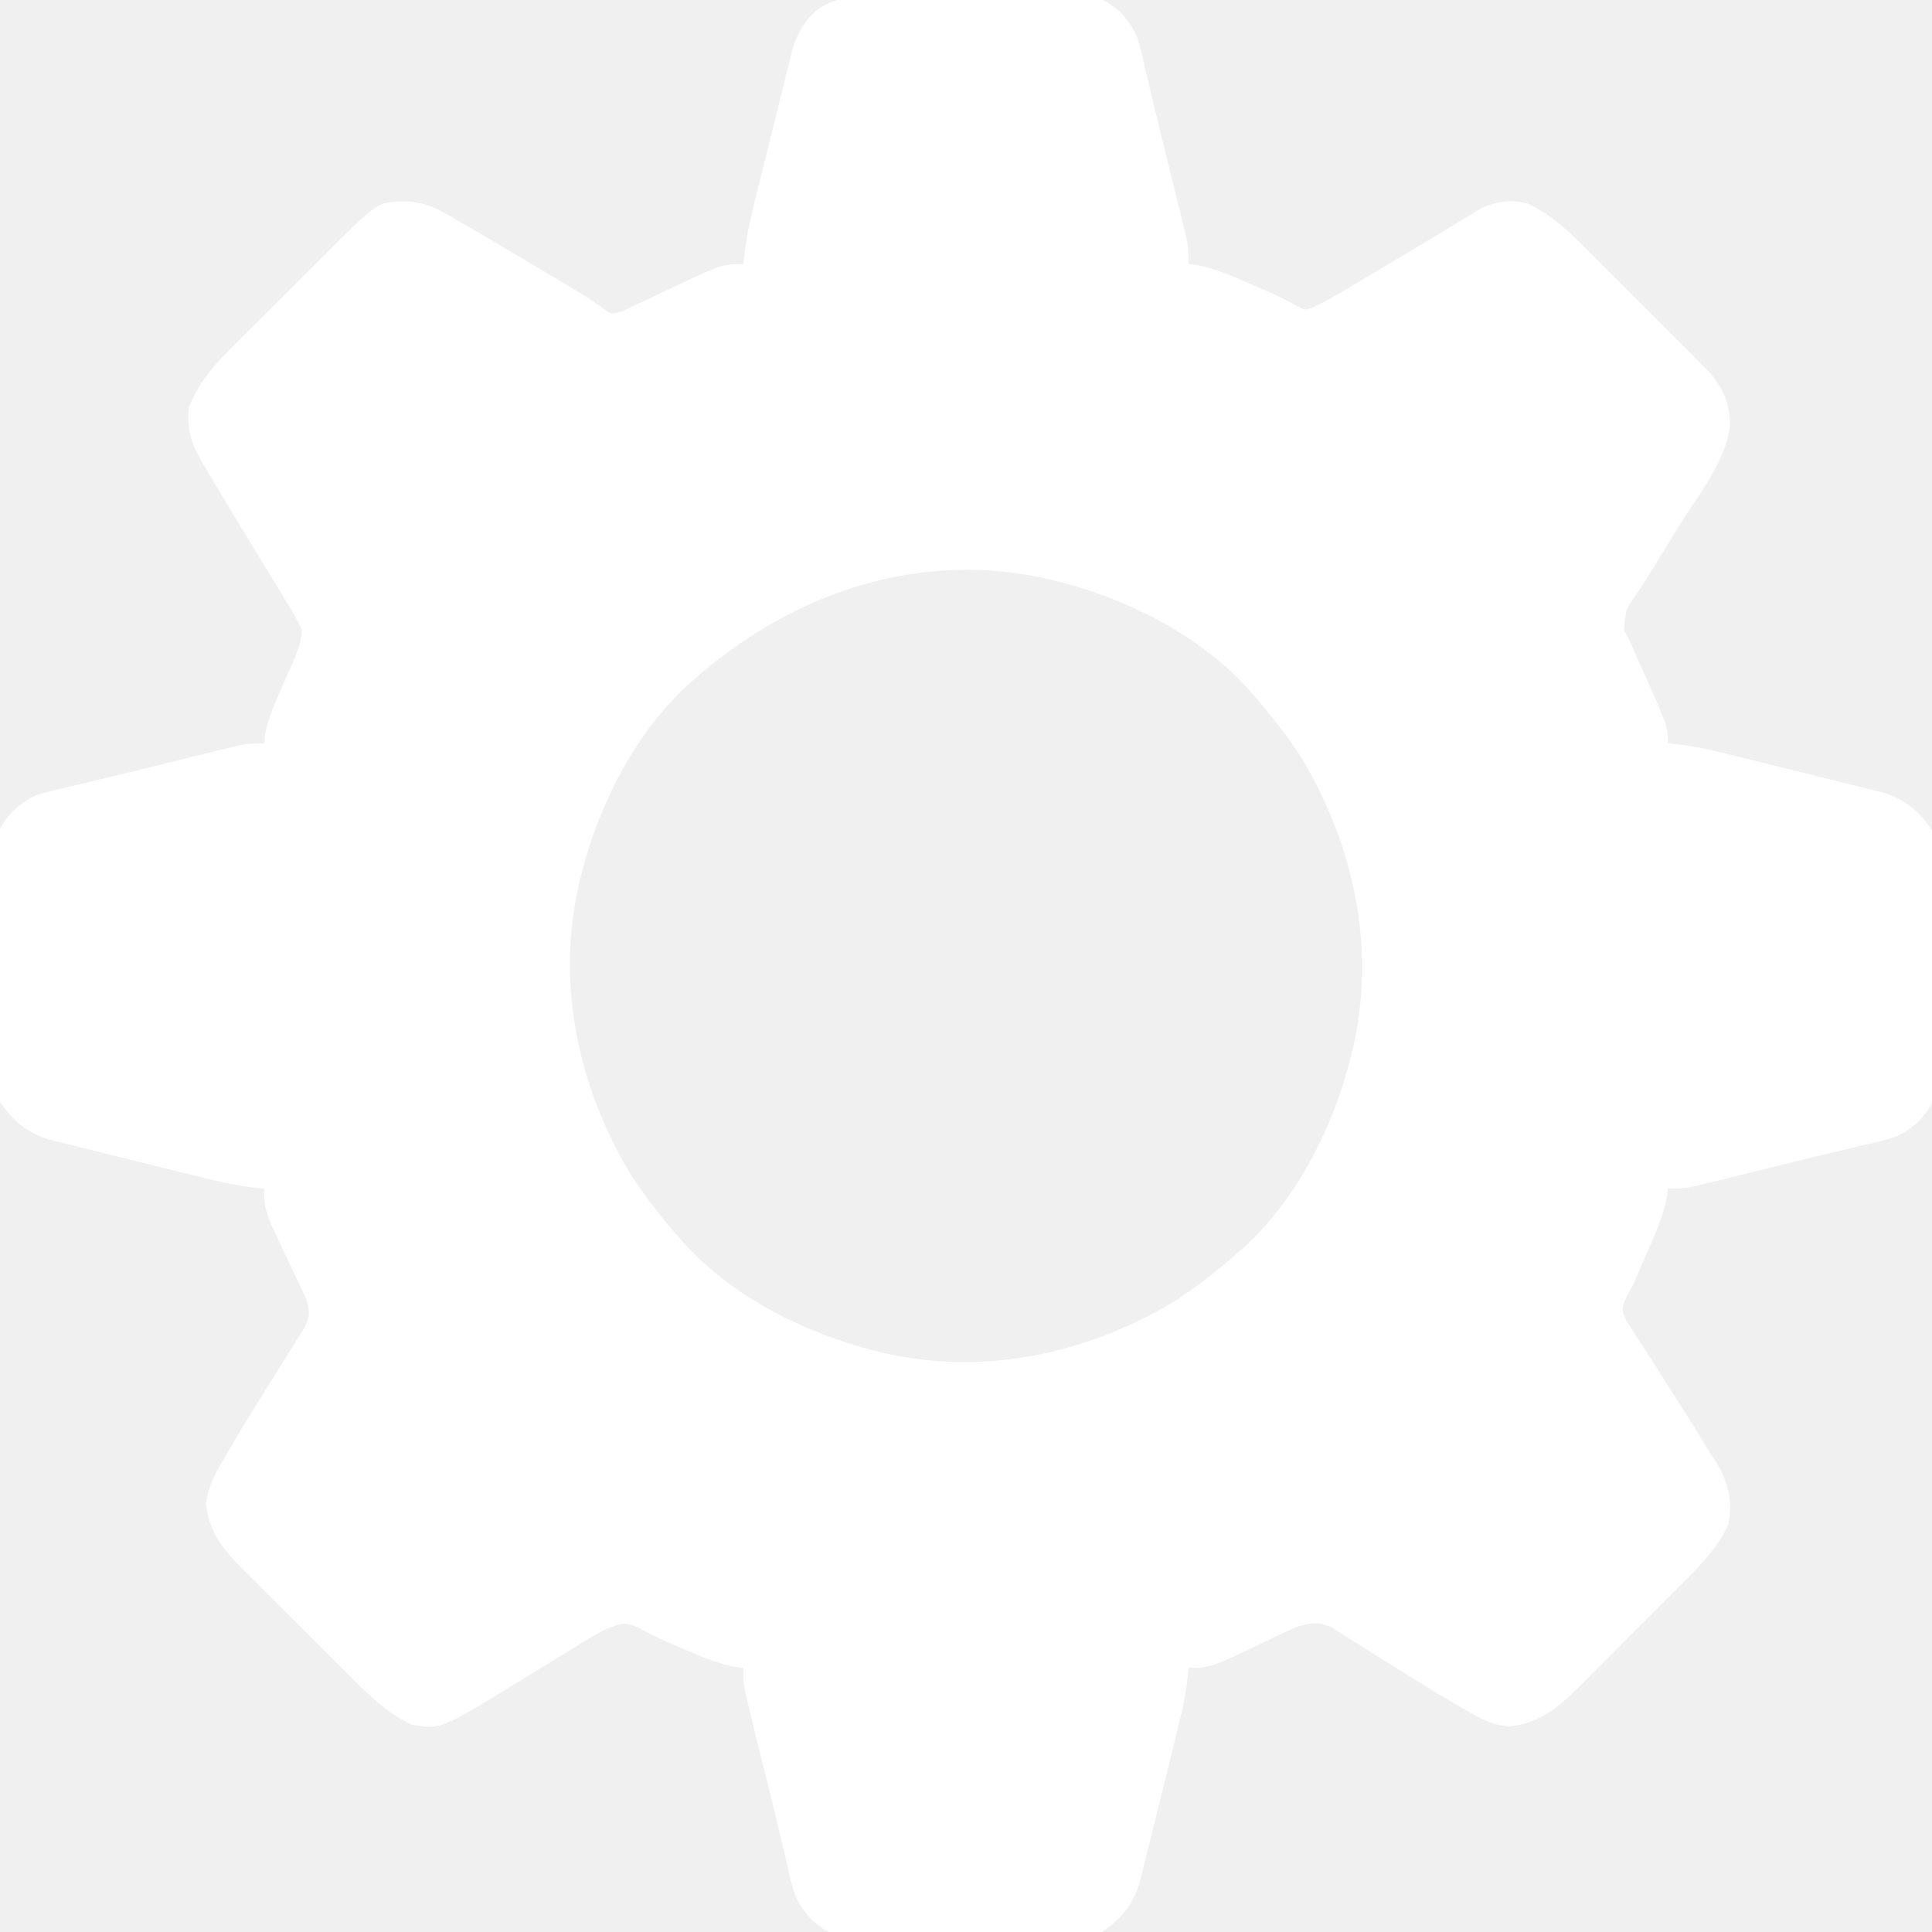
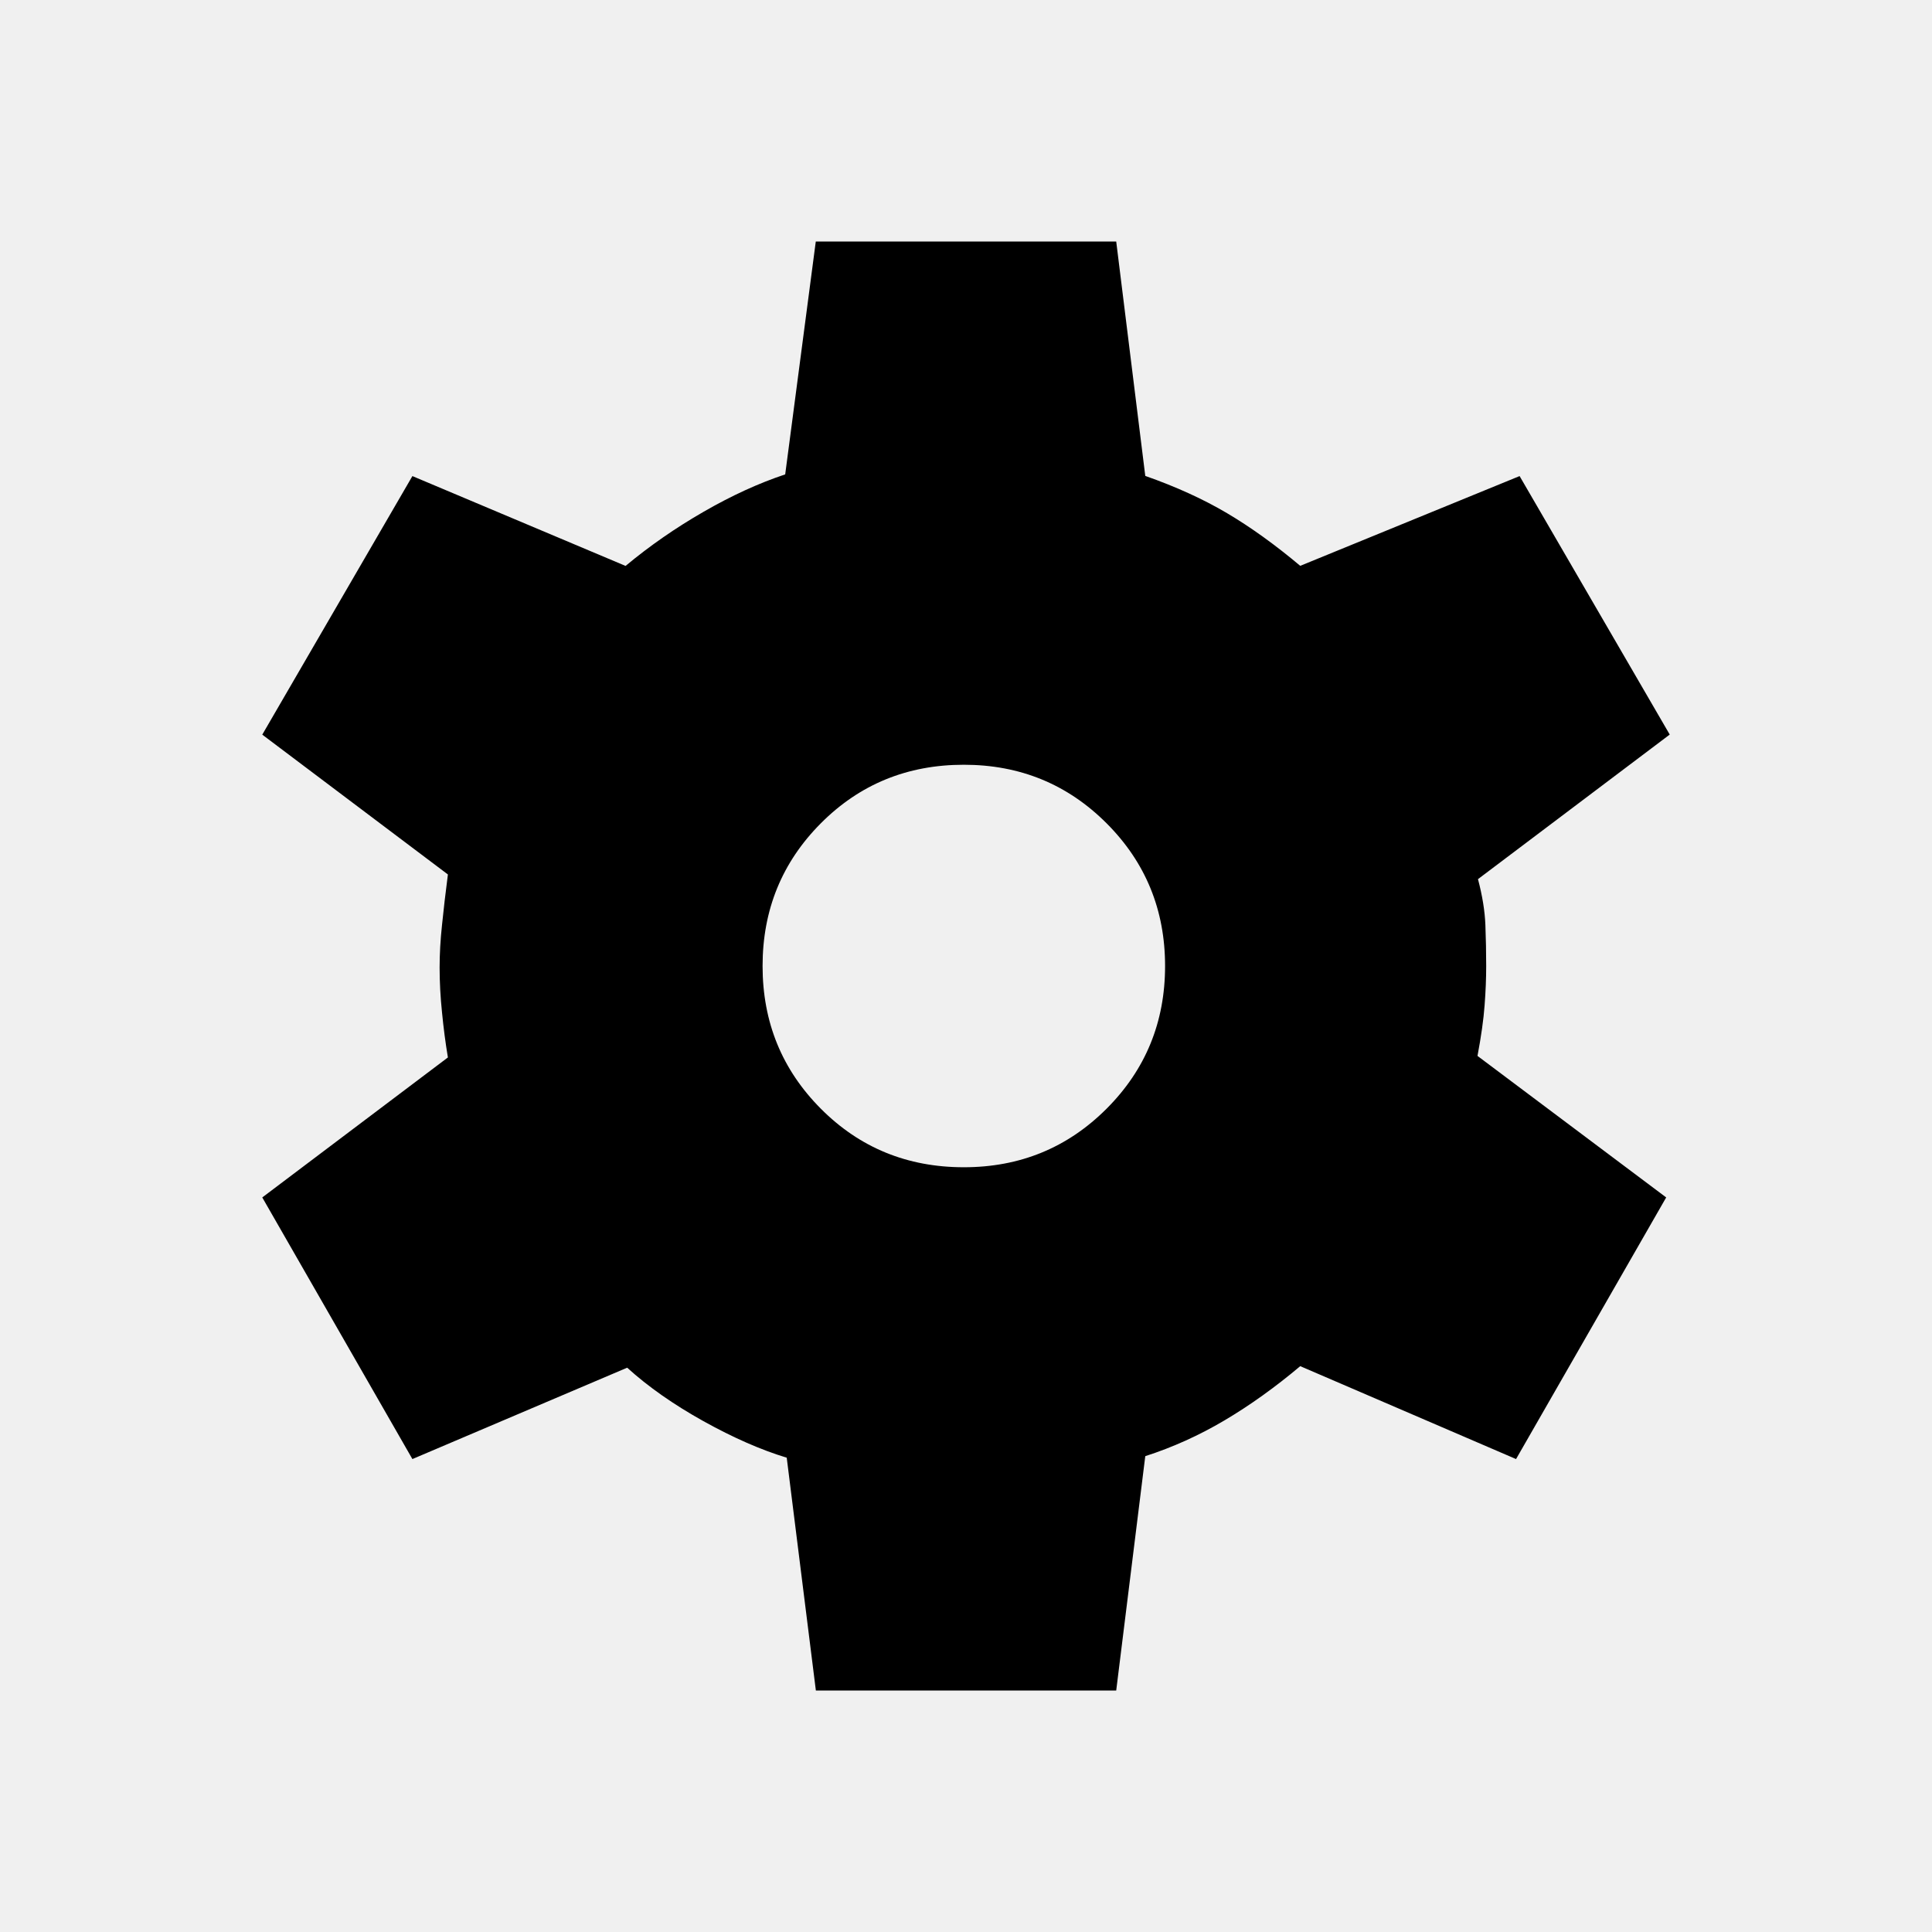
- <svg xmlns="http://www.w3.org/2000/svg" width="22" height="22" viewBox="0 0 22 22" fill="none">
-   <g clip-path="url(#clip0_398_9401)">
-     <path d="M9.761 -0.029C9.791 -0.03 9.82 -0.03 9.851 -0.031C9.948 -0.032 10.046 -0.032 10.143 -0.031C10.211 -0.032 10.279 -0.032 10.348 -0.033C10.49 -0.033 10.633 -0.033 10.776 -0.033C10.958 -0.032 11.14 -0.033 11.322 -0.036C11.463 -0.037 11.603 -0.037 11.744 -0.037C11.811 -0.037 11.878 -0.037 11.946 -0.038C12.534 -0.046 12.534 -0.046 12.757 0.139C12.867 0.258 12.94 0.365 12.978 0.525C12.989 0.567 12.999 0.609 13.011 0.653C13.021 0.698 13.031 0.743 13.041 0.79C13.053 0.837 13.065 0.885 13.076 0.934C13.109 1.066 13.14 1.198 13.171 1.331C13.208 1.488 13.248 1.644 13.287 1.801C13.319 1.929 13.35 2.058 13.382 2.186C13.39 2.217 13.398 2.249 13.406 2.281C13.428 2.37 13.449 2.459 13.471 2.548C13.483 2.6 13.496 2.651 13.508 2.704C13.535 2.836 13.535 2.836 13.535 3.008C13.569 3.012 13.604 3.015 13.639 3.019C13.839 3.06 14.014 3.136 14.201 3.217C14.237 3.232 14.273 3.248 14.309 3.263C14.461 3.328 14.607 3.393 14.751 3.476C14.863 3.536 14.863 3.536 14.963 3.495C15.109 3.425 15.247 3.345 15.386 3.261C15.415 3.244 15.444 3.227 15.474 3.209C15.566 3.154 15.659 3.098 15.751 3.043C15.812 3.006 15.873 2.97 15.934 2.934C15.963 2.916 15.993 2.898 16.024 2.88C16.084 2.844 16.143 2.809 16.203 2.773C16.338 2.692 16.474 2.611 16.608 2.529C16.653 2.502 16.698 2.474 16.745 2.446C16.784 2.423 16.823 2.399 16.863 2.374C17.04 2.288 17.212 2.271 17.402 2.32C17.698 2.461 17.904 2.674 18.132 2.904C18.173 2.945 18.214 2.985 18.254 3.026C18.339 3.111 18.424 3.195 18.508 3.28C18.616 3.389 18.724 3.497 18.833 3.605C18.917 3.688 19.001 3.772 19.084 3.856C19.143 3.915 19.203 3.974 19.262 4.033C19.298 4.07 19.334 4.106 19.371 4.144C19.419 4.191 19.419 4.191 19.467 4.24C19.631 4.436 19.71 4.622 19.696 4.876C19.636 5.281 19.315 5.671 19.102 6.016C19.07 6.068 19.038 6.12 19.006 6.173C18.991 6.198 18.975 6.224 18.959 6.25C18.928 6.301 18.897 6.352 18.866 6.403C18.797 6.517 18.726 6.63 18.651 6.741C18.508 6.945 18.508 6.945 18.494 7.182C18.528 7.243 18.528 7.243 18.563 7.305C18.586 7.359 18.609 7.414 18.632 7.468C18.658 7.527 18.684 7.585 18.71 7.643C18.992 8.273 18.992 8.273 18.992 8.465C19.038 8.47 19.084 8.474 19.132 8.479C19.376 8.51 19.612 8.57 19.851 8.63C19.899 8.642 19.948 8.654 19.998 8.666C20.1 8.692 20.203 8.717 20.305 8.743C20.461 8.782 20.618 8.82 20.774 8.859C20.874 8.884 20.973 8.908 21.073 8.933C21.119 8.945 21.166 8.956 21.214 8.968C21.258 8.979 21.301 8.99 21.346 9.001C21.384 9.011 21.423 9.02 21.462 9.03C21.706 9.112 21.855 9.24 22 9.453C22.028 9.599 22.028 9.599 22.029 9.761C22.03 9.791 22.03 9.82 22.031 9.851C22.032 9.948 22.032 10.046 22.032 10.143C22.032 10.211 22.032 10.279 22.033 10.348C22.034 10.49 22.034 10.633 22.033 10.776C22.032 10.958 22.034 11.14 22.036 11.322C22.037 11.463 22.037 11.603 22.037 11.744C22.037 11.811 22.038 11.878 22.038 11.946C22.046 12.534 22.046 12.534 21.861 12.757C21.742 12.867 21.635 12.94 21.475 12.978C21.433 12.989 21.391 12.999 21.348 13.011C21.302 13.021 21.257 13.031 21.21 13.041C21.163 13.053 21.115 13.065 21.066 13.076C20.934 13.109 20.802 13.14 20.669 13.171C20.512 13.208 20.356 13.248 20.199 13.287C20.071 13.319 19.942 13.35 19.814 13.382C19.783 13.39 19.752 13.398 19.719 13.406C19.63 13.428 19.541 13.449 19.452 13.471C19.4 13.483 19.349 13.496 19.296 13.508C19.164 13.535 19.164 13.535 18.992 13.535C18.989 13.569 18.985 13.604 18.981 13.639C18.94 13.838 18.864 14.013 18.783 14.199C18.768 14.234 18.753 14.269 18.737 14.305C18.709 14.372 18.68 14.438 18.651 14.505C18.628 14.556 18.628 14.556 18.606 14.61C18.58 14.658 18.554 14.706 18.528 14.756C18.461 14.907 18.461 14.907 18.522 15.042C18.55 15.085 18.578 15.129 18.607 15.174C18.622 15.198 18.637 15.222 18.653 15.247C18.686 15.299 18.719 15.35 18.752 15.4C18.805 15.48 18.856 15.56 18.906 15.641C18.974 15.749 19.042 15.856 19.111 15.963C19.24 16.164 19.366 16.366 19.489 16.57C19.509 16.601 19.528 16.631 19.549 16.663C19.683 16.886 19.735 17.1 19.68 17.36C19.547 17.651 19.333 17.854 19.108 18.078C19.069 18.118 19.03 18.157 18.99 18.197C18.908 18.28 18.826 18.362 18.743 18.445C18.637 18.549 18.533 18.655 18.428 18.761C18.328 18.862 18.227 18.963 18.125 19.064C18.088 19.102 18.051 19.139 18.013 19.178C17.771 19.417 17.541 19.63 17.187 19.658C16.991 19.647 16.848 19.567 16.683 19.468C16.651 19.449 16.619 19.431 16.586 19.412C16.393 19.3 16.203 19.183 16.014 19.065C15.906 18.997 15.798 18.93 15.689 18.863C15.609 18.813 15.53 18.762 15.45 18.711C15.4 18.68 15.35 18.648 15.3 18.617C15.256 18.589 15.212 18.561 15.167 18.532C15.014 18.465 14.94 18.475 14.781 18.52C14.676 18.565 14.575 18.611 14.473 18.662C13.787 18.992 13.787 18.992 13.535 18.992C13.531 19.038 13.526 19.084 13.521 19.132C13.491 19.376 13.43 19.612 13.37 19.851C13.352 19.924 13.352 19.924 13.334 19.998C13.309 20.1 13.283 20.203 13.258 20.305C13.218 20.461 13.18 20.618 13.142 20.774C13.117 20.874 13.092 20.973 13.067 21.073C13.056 21.119 13.044 21.166 13.032 21.214C13.021 21.258 13.01 21.301 12.999 21.346C12.985 21.404 12.985 21.404 12.97 21.462C12.888 21.706 12.76 21.855 12.547 22C12.401 22.028 12.401 22.028 12.239 22.029C12.21 22.03 12.18 22.03 12.149 22.031C12.052 22.032 11.954 22.032 11.857 22.032C11.789 22.032 11.721 22.032 11.653 22.033C11.51 22.034 11.367 22.034 11.225 22.033C11.042 22.032 10.86 22.034 10.678 22.036C10.537 22.037 10.397 22.037 10.256 22.037C10.189 22.037 10.122 22.038 10.055 22.038C9.467 22.046 9.467 22.046 9.243 21.861C9.133 21.742 9.06 21.635 9.022 21.475C9.006 21.412 9.006 21.412 8.99 21.348C8.98 21.302 8.969 21.257 8.959 21.21C8.947 21.163 8.936 21.115 8.924 21.066C8.891 20.934 8.86 20.802 8.829 20.669C8.792 20.512 8.753 20.356 8.714 20.199C8.682 20.071 8.65 19.942 8.618 19.814C8.61 19.783 8.603 19.752 8.595 19.719C8.573 19.63 8.551 19.541 8.53 19.452C8.517 19.4 8.505 19.349 8.492 19.296C8.465 19.164 8.465 19.164 8.465 18.992C8.431 18.989 8.397 18.985 8.362 18.981C8.162 18.94 7.986 18.864 7.799 18.783C7.763 18.768 7.728 18.753 7.691 18.737C7.539 18.672 7.395 18.608 7.252 18.525C7.092 18.46 7.034 18.499 6.875 18.563C6.784 18.613 6.694 18.665 6.605 18.72C6.58 18.736 6.555 18.751 6.529 18.767C6.449 18.816 6.369 18.865 6.29 18.914C6.185 18.979 6.081 19.043 5.976 19.107C5.951 19.123 5.925 19.138 5.899 19.154C5.014 19.697 5.014 19.697 4.684 19.637C4.385 19.496 4.176 19.277 3.944 19.045C3.903 19.004 3.861 18.962 3.82 18.921C3.733 18.834 3.646 18.748 3.56 18.661C3.449 18.55 3.338 18.44 3.227 18.33C3.141 18.244 3.055 18.159 2.97 18.073C2.909 18.012 2.848 17.952 2.787 17.892C2.548 17.65 2.388 17.471 2.345 17.125C2.368 16.937 2.438 16.802 2.533 16.642C2.551 16.61 2.569 16.578 2.588 16.545C2.7 16.351 2.817 16.16 2.935 15.97C2.986 15.889 3.036 15.807 3.087 15.726C3.153 15.618 3.221 15.511 3.289 15.404C3.321 15.354 3.352 15.303 3.383 15.253C3.411 15.209 3.439 15.164 3.468 15.119C3.532 14.978 3.53 14.925 3.481 14.781C3.435 14.678 3.388 14.577 3.338 14.475C3.008 13.785 3.008 13.785 3.008 13.535C2.962 13.531 2.916 13.526 2.868 13.521C2.624 13.491 2.388 13.43 2.149 13.37C2.076 13.352 2.076 13.352 2.002 13.334C1.9 13.309 1.798 13.283 1.695 13.258C1.539 13.218 1.383 13.18 1.226 13.142C1.127 13.117 1.027 13.092 0.927 13.067C0.881 13.056 0.834 13.044 0.786 13.032C0.721 13.016 0.721 13.016 0.654 12.999C0.616 12.989 0.577 12.98 0.538 12.97C0.294 12.888 0.146 12.76 9.02901e-05 12.547C-0.028 12.401 -0.028 12.401 -0.029 12.239C-0.03 12.21 -0.03 12.18 -0.031 12.149C-0.032 12.052 -0.032 11.954 -0.031 11.857C-0.032 11.789 -0.032 11.721 -0.033 11.653C-0.033 11.51 -0.033 11.367 -0.033 11.225C-0.032 11.042 -0.033 10.86 -0.036 10.678C-0.037 10.537 -0.037 10.397 -0.037 10.256C-0.037 10.189 -0.037 10.122 -0.038 10.055C-0.046 9.467 -0.046 9.467 0.139 9.243C0.258 9.133 0.365 9.06 0.525 9.022C0.588 9.006 0.588 9.006 0.653 8.99C0.698 8.98 0.743 8.969 0.79 8.959C0.837 8.947 0.885 8.936 0.934 8.924C1.066 8.891 1.198 8.86 1.331 8.829C1.488 8.792 1.644 8.753 1.801 8.714C1.929 8.682 2.058 8.65 2.186 8.618C2.217 8.61 2.249 8.603 2.281 8.595C2.37 8.573 2.459 8.551 2.548 8.53C2.6 8.517 2.651 8.505 2.704 8.492C2.836 8.465 2.836 8.465 3.008 8.465C3.011 8.431 3.015 8.397 3.019 8.362C3.061 8.16 3.14 7.984 3.223 7.796C3.254 7.725 3.286 7.653 3.317 7.581C3.331 7.55 3.345 7.518 3.359 7.486C3.4 7.376 3.431 7.294 3.438 7.176C3.389 7.069 3.34 6.978 3.278 6.88C3.253 6.837 3.253 6.837 3.227 6.794C3.171 6.703 3.115 6.612 3.059 6.521C3.021 6.458 2.983 6.396 2.945 6.333C2.871 6.211 2.797 6.088 2.722 5.966C2.599 5.765 2.478 5.562 2.358 5.358C2.333 5.315 2.333 5.315 2.307 5.272C2.177 5.052 2.127 4.898 2.149 4.641C2.275 4.321 2.479 4.114 2.721 3.875C2.76 3.836 2.8 3.796 2.84 3.756C2.922 3.674 3.005 3.591 3.088 3.509C3.194 3.405 3.299 3.3 3.403 3.194C3.504 3.093 3.606 2.993 3.707 2.892C3.744 2.854 3.782 2.817 3.82 2.778C4.309 2.297 4.309 2.297 4.63 2.294C4.8 2.305 4.914 2.341 5.062 2.425C5.103 2.448 5.145 2.472 5.187 2.496C5.234 2.523 5.28 2.55 5.328 2.578C5.354 2.593 5.381 2.609 5.408 2.624C5.585 2.728 5.761 2.832 5.937 2.937C6.03 2.992 6.122 3.047 6.215 3.102C6.275 3.137 6.334 3.173 6.394 3.208C6.421 3.224 6.448 3.241 6.476 3.257C6.603 3.333 6.723 3.409 6.844 3.494C6.956 3.582 6.956 3.582 7.087 3.543C7.13 3.523 7.174 3.502 7.219 3.481C7.268 3.458 7.318 3.436 7.368 3.412C7.422 3.387 7.475 3.361 7.528 3.336C8.217 3.008 8.217 3.008 8.465 3.008C8.472 2.939 8.472 2.939 8.479 2.868C8.51 2.624 8.57 2.388 8.63 2.149C8.642 2.101 8.654 2.052 8.666 2.002C8.692 1.9 8.717 1.798 8.743 1.695C8.782 1.539 8.82 1.383 8.859 1.226C8.884 1.127 8.908 1.027 8.933 0.927C8.945 0.881 8.956 0.834 8.968 0.786C8.979 0.742 8.99 0.699 9.001 0.654C9.011 0.616 9.02 0.577 9.03 0.538C9.151 0.179 9.376 -0.026 9.761 -0.029ZM7.906 7.734C7.88 7.758 7.853 7.781 7.825 7.805C7.22 8.367 6.814 9.176 6.617 9.969C6.609 10.001 6.601 10.032 6.593 10.065C6.333 11.211 6.582 12.362 7.17 13.355C7.339 13.618 7.528 13.86 7.734 14.094C7.769 14.134 7.769 14.134 7.805 14.175C8.367 14.781 9.176 15.186 9.969 15.383C10.001 15.391 10.032 15.399 10.065 15.407C11.211 15.668 12.362 15.418 13.355 14.83C13.618 14.661 13.86 14.472 14.094 14.266C14.121 14.243 14.147 14.219 14.175 14.196C14.781 13.634 15.186 12.824 15.383 12.031C15.391 12 15.399 11.968 15.407 11.935C15.668 10.79 15.418 9.638 14.83 8.645C14.661 8.382 14.472 8.141 14.266 7.906C14.243 7.88 14.219 7.853 14.196 7.825C13.634 7.22 12.824 6.814 12.031 6.617C12 6.609 11.968 6.601 11.935 6.593C10.456 6.257 9.017 6.755 7.906 7.734Z" fill="white" />
-   </g>
-   <defs>
-     <clipPath id="clip0_398_9401">
-       <rect width="22" height="22" fill="white" />
-     </clipPath>
-   </defs>
+ <svg xmlns="http://www.w3.org/2000/svg" width="24" height="24" viewBox="0 0 24 24">
+   <path fill="currentColor" d="m10.135 21l-.362-2.892q-.479-.145-1.035-.454q-.557-.31-.947-.664l-2.668 1.135l-1.865-3.25l2.306-1.739q-.045-.27-.073-.558q-.03-.288-.03-.559q0-.252.03-.53q.028-.278.073-.626L3.258 9.126l1.865-3.212L7.771 7.03q.448-.373.97-.673q.52-.3 1.013-.464L10.134 3h3.732l.361 2.912q.575.202 1.016.463t.909.654l2.725-1.115l1.865 3.211l-2.382 1.796q.082.31.092.569t.01.51q0 .233-.02.491q-.019.259-.088.626l2.344 1.758l-1.865 3.25l-2.681-1.154q-.467.393-.94.673t-.985.445L13.866 21zm1.838-6.5q1.046 0 1.773-.727T14.473 12t-.727-1.773t-1.773-.727q-1.052 0-1.776.727T9.473 12t.724 1.773t1.776.727" />
</svg>
